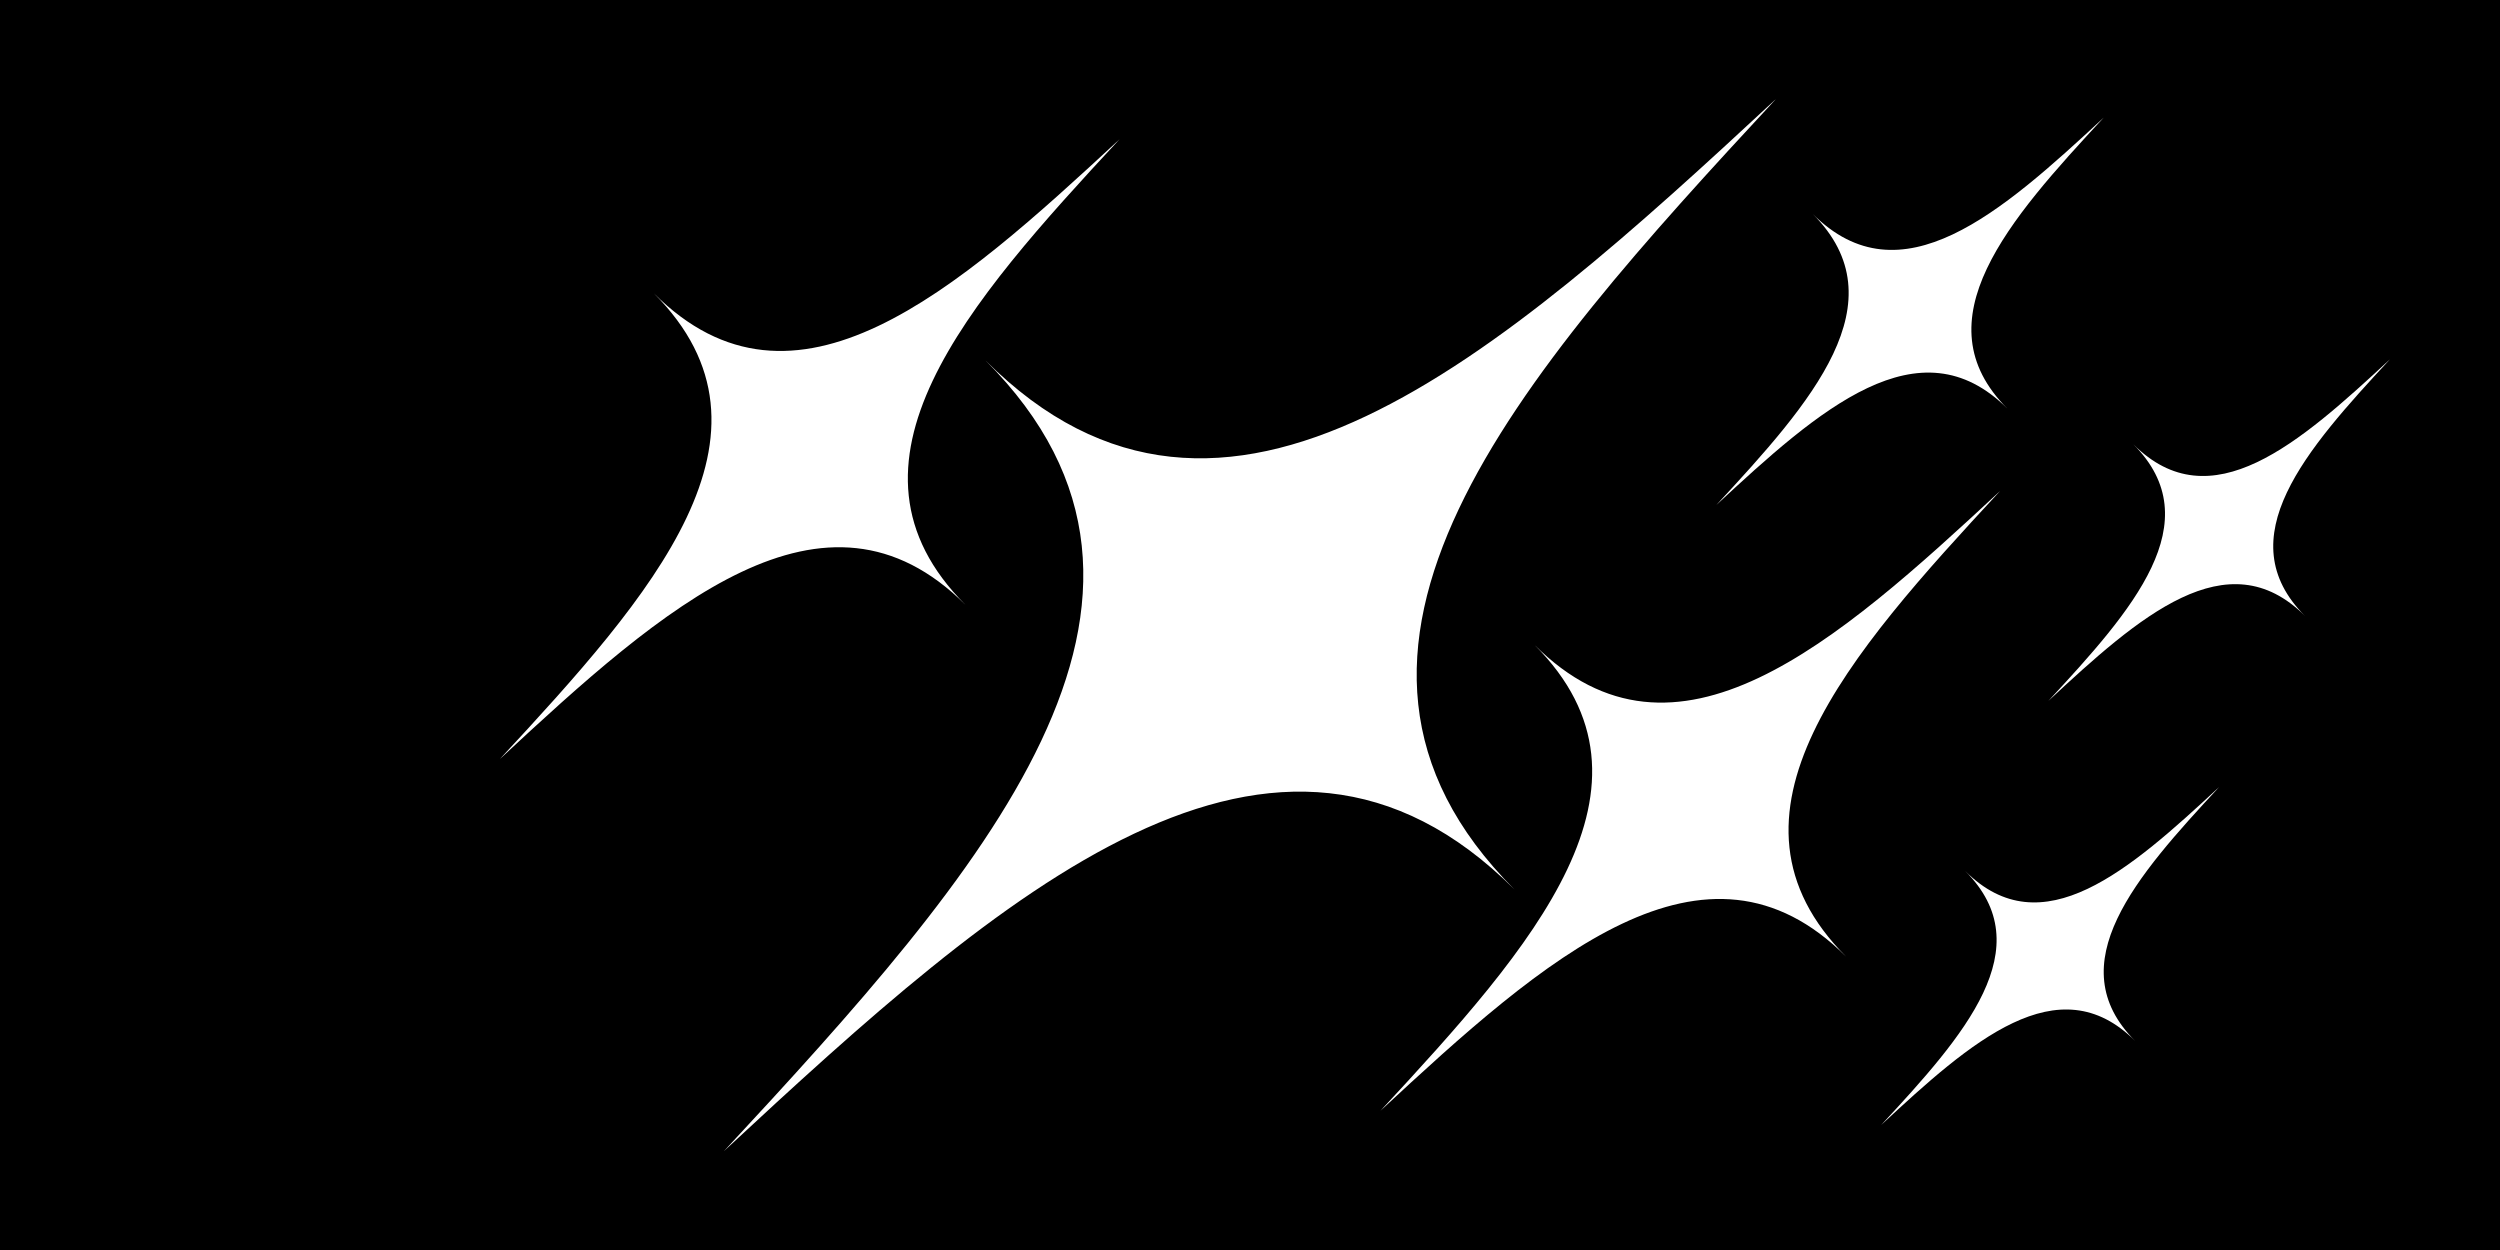
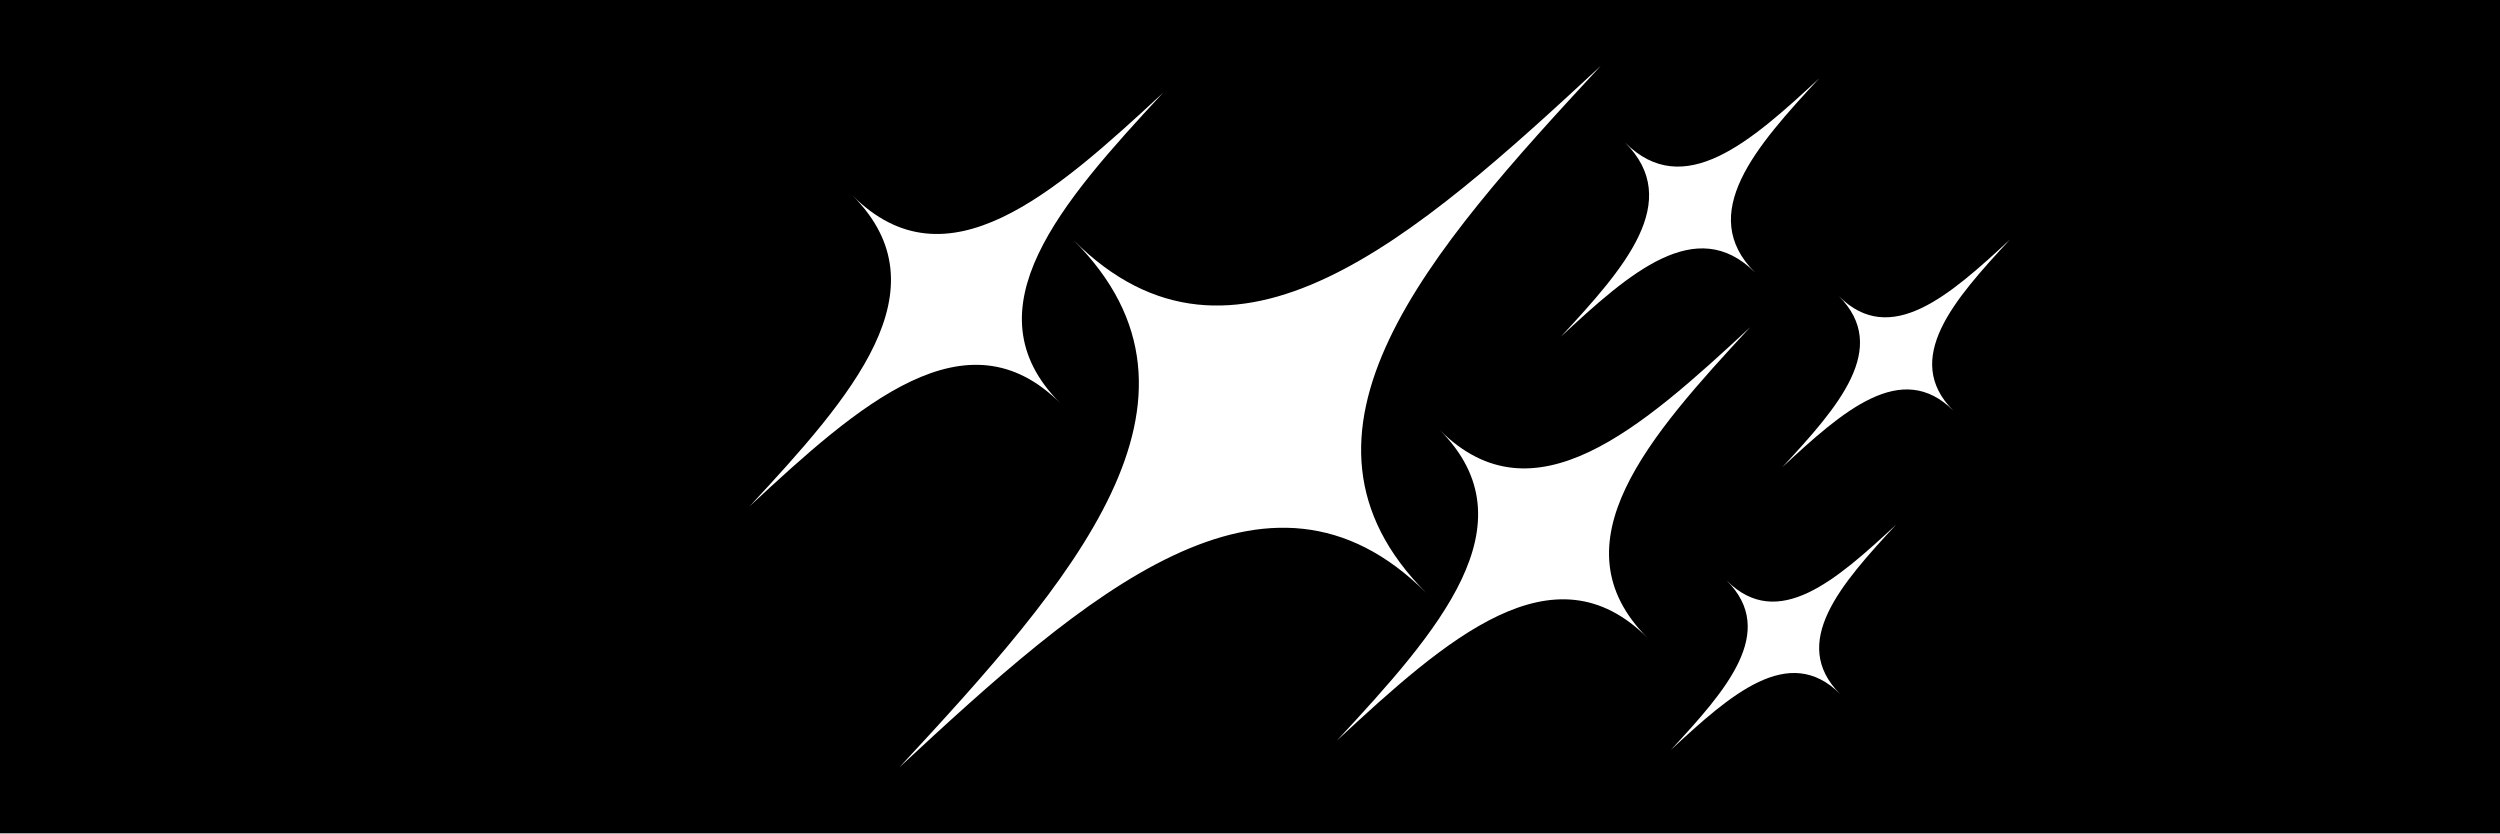
- <svg xmlns="http://www.w3.org/2000/svg" xmlns:ns1="https://boxy-svg.com" viewBox="0 0 200 100">
+ <svg xmlns="http://www.w3.org/2000/svg" xmlns:ns1="https://boxy-svg.com" viewBox="0 0 300 100">
  <defs>
    <ns1:export>
-       <ns1:file format="png" colorspace="srgb" path="banner_2-1.png" width="4000" height="2000" />
+       <ns1:file format="png" colorspace="srgb" path="banner_3-1.png" width="4500" height="1500" />
    </ns1:export>
  </defs>
-   <rect width="200" height="100" style="" />
-   <g style="" transform="matrix(0.124677, 0, 0, 0.124677, -27.66916, -13.8344)">
+   <rect width="300" height="100" style="" />
+   <g style="" transform="matrix(0.124677, 0, 0, 0.124677, 22.33037, -13.83463)">
    <path d="M 854.307 342.279 C 1007.53 495.541 852.248 670.885 686.454 849.584 C 865.143 683.531 1040.42 528.449 1193.7 681.705 C 1040.47 528.449 1195.7 353.105 1361.55 174.416 C 1182.85 340.301 1007.58 495.541 854.307 342.279 Z M 1206.59 524.792 C 1296.86 615.128 1205.4 718.417 1107.71 823.685 C 1212.98 725.878 1316.25 634.475 1406.51 724.816 C 1316.25 634.475 1407.71 531.19 1505.4 425.923 C 1400.12 523.725 1296.91 615.128 1206.59 524.792 Z M 641.485 299.184 C 731.75 389.513 640.293 492.798 542.605 598.066 C 647.878 500.112 751.147 408.861 841.412 499.045 C 751.147 408.861 842.604 305.566 940.291 200.315 C 835.019 297.949 731.75 389.513 641.485 299.184 Z" fill-rule="evenodd" style="stroke-width: 0.4; fill: rgb(255, 255, 255);">
      </path>
-     <path d="M 889.797 377.813 C 1010.94 498.98 888.184 637.635 757.071 778.961 C 898.361 647.625 1036.97 524.986 1158.19 646.214 C 1037.01 525.031 1159.82 386.377 1290.95 245.088 C 1149.63 376.236 1011 499.012 889.797 377.813 Z" fill-rule="evenodd" style="stroke-width: 0.4; fill: rgb(255, 255, 255); visibility: hidden; transform-origin: 1023.98px 512px;" />
    <path d="M 1385.05 248.214 C 1441.44 304.625 1384.28 369.171 1323.25 434.963 C 1389.03 373.82 1453.56 316.732 1509.98 373.163 C 1453.56 316.752 1510.74 252.2 1571.79 186.426 C 1506 247.482 1441.47 304.639 1385.05 248.214 Z" fill-rule="evenodd" style="stroke-width: 0.4; fill: rgb(255, 255, 255); transform-origin: 1447.5px 310.682px;" />
    <path d="M 1482.91 669.845 C 1532.13 719.078 1482.25 775.412 1428.99 832.832 C 1486.39 779.468 1542.7 729.644 1591.95 778.896 C 1542.72 729.661 1592.62 673.324 1645.9 615.919 C 1588.48 669.205 1532.15 719.09 1482.91 669.845 Z" fill-rule="evenodd" style="stroke-width: 0.4; fill: rgb(255, 255, 255); transform-origin: 1537.42px 724.364px;" />
    <path d="M 1590.77 396.01 C 1640.49 445.752 1590.1 502.67 1536.29 560.685 C 1594.28 506.77 1651.18 456.428 1700.93 506.191 C 1651.19 456.446 1701.6 399.523 1755.44 341.524 C 1697.42 395.363 1640.51 445.765 1590.77 396.01 Z" fill-rule="evenodd" style="stroke-width: 0.4; fill: rgb(255, 255, 255); transform-origin: 1645.85px 451.094px;" />
    <path d="M 538.062 650.846 C 594.463 707.257 537.29 771.803 476.256 837.594 C 542.047 776.455 606.565 719.361 662.992 775.796 C 606.574 719.387 663.764 654.832 724.807 589.058 C 659.007 650.114 594.481 707.271 538.062 650.846 Z" fill-rule="evenodd" style="stroke-width: 0.4; fill: rgb(255, 255, 255); transform-origin: 600.51px 713.314px;" transform="matrix(-1, 0, 0, -1, 0.00026, -0.00008)" />
    <path d="M 456.081 245.114 C 505.295 294.354 455.423 350.684 402.156 408.102 C 459.566 354.738 515.869 304.92 565.126 354.168 C 515.878 304.937 565.793 248.598 619.07 191.192 C 561.643 244.482 505.312 294.363 456.081 245.114 Z" fill-rule="evenodd" style="stroke-width: 0.4; fill: rgb(255, 255, 255); transform-origin: 510.587px 299.636px;" transform="matrix(-1, 0, 0, -1, -0.000231, -0.000097)" />
    <path d="M 347.08 517.825 C 396.794 567.565 346.405 624.483 292.596 682.498 C 350.591 628.581 407.492 578.244 457.249 628.003 C 407.5 578.262 457.916 521.335 511.746 463.337 C 453.739 517.176 396.812 567.583 347.08 517.825 Z" fill-rule="evenodd" style="stroke-width: 0.4; fill: rgb(255, 255, 255); transform-origin: 402.156px 572.91px;" transform="matrix(-1, 0, 0, -1, 0.000043, 0.000263)" />
  </g>
</svg>
